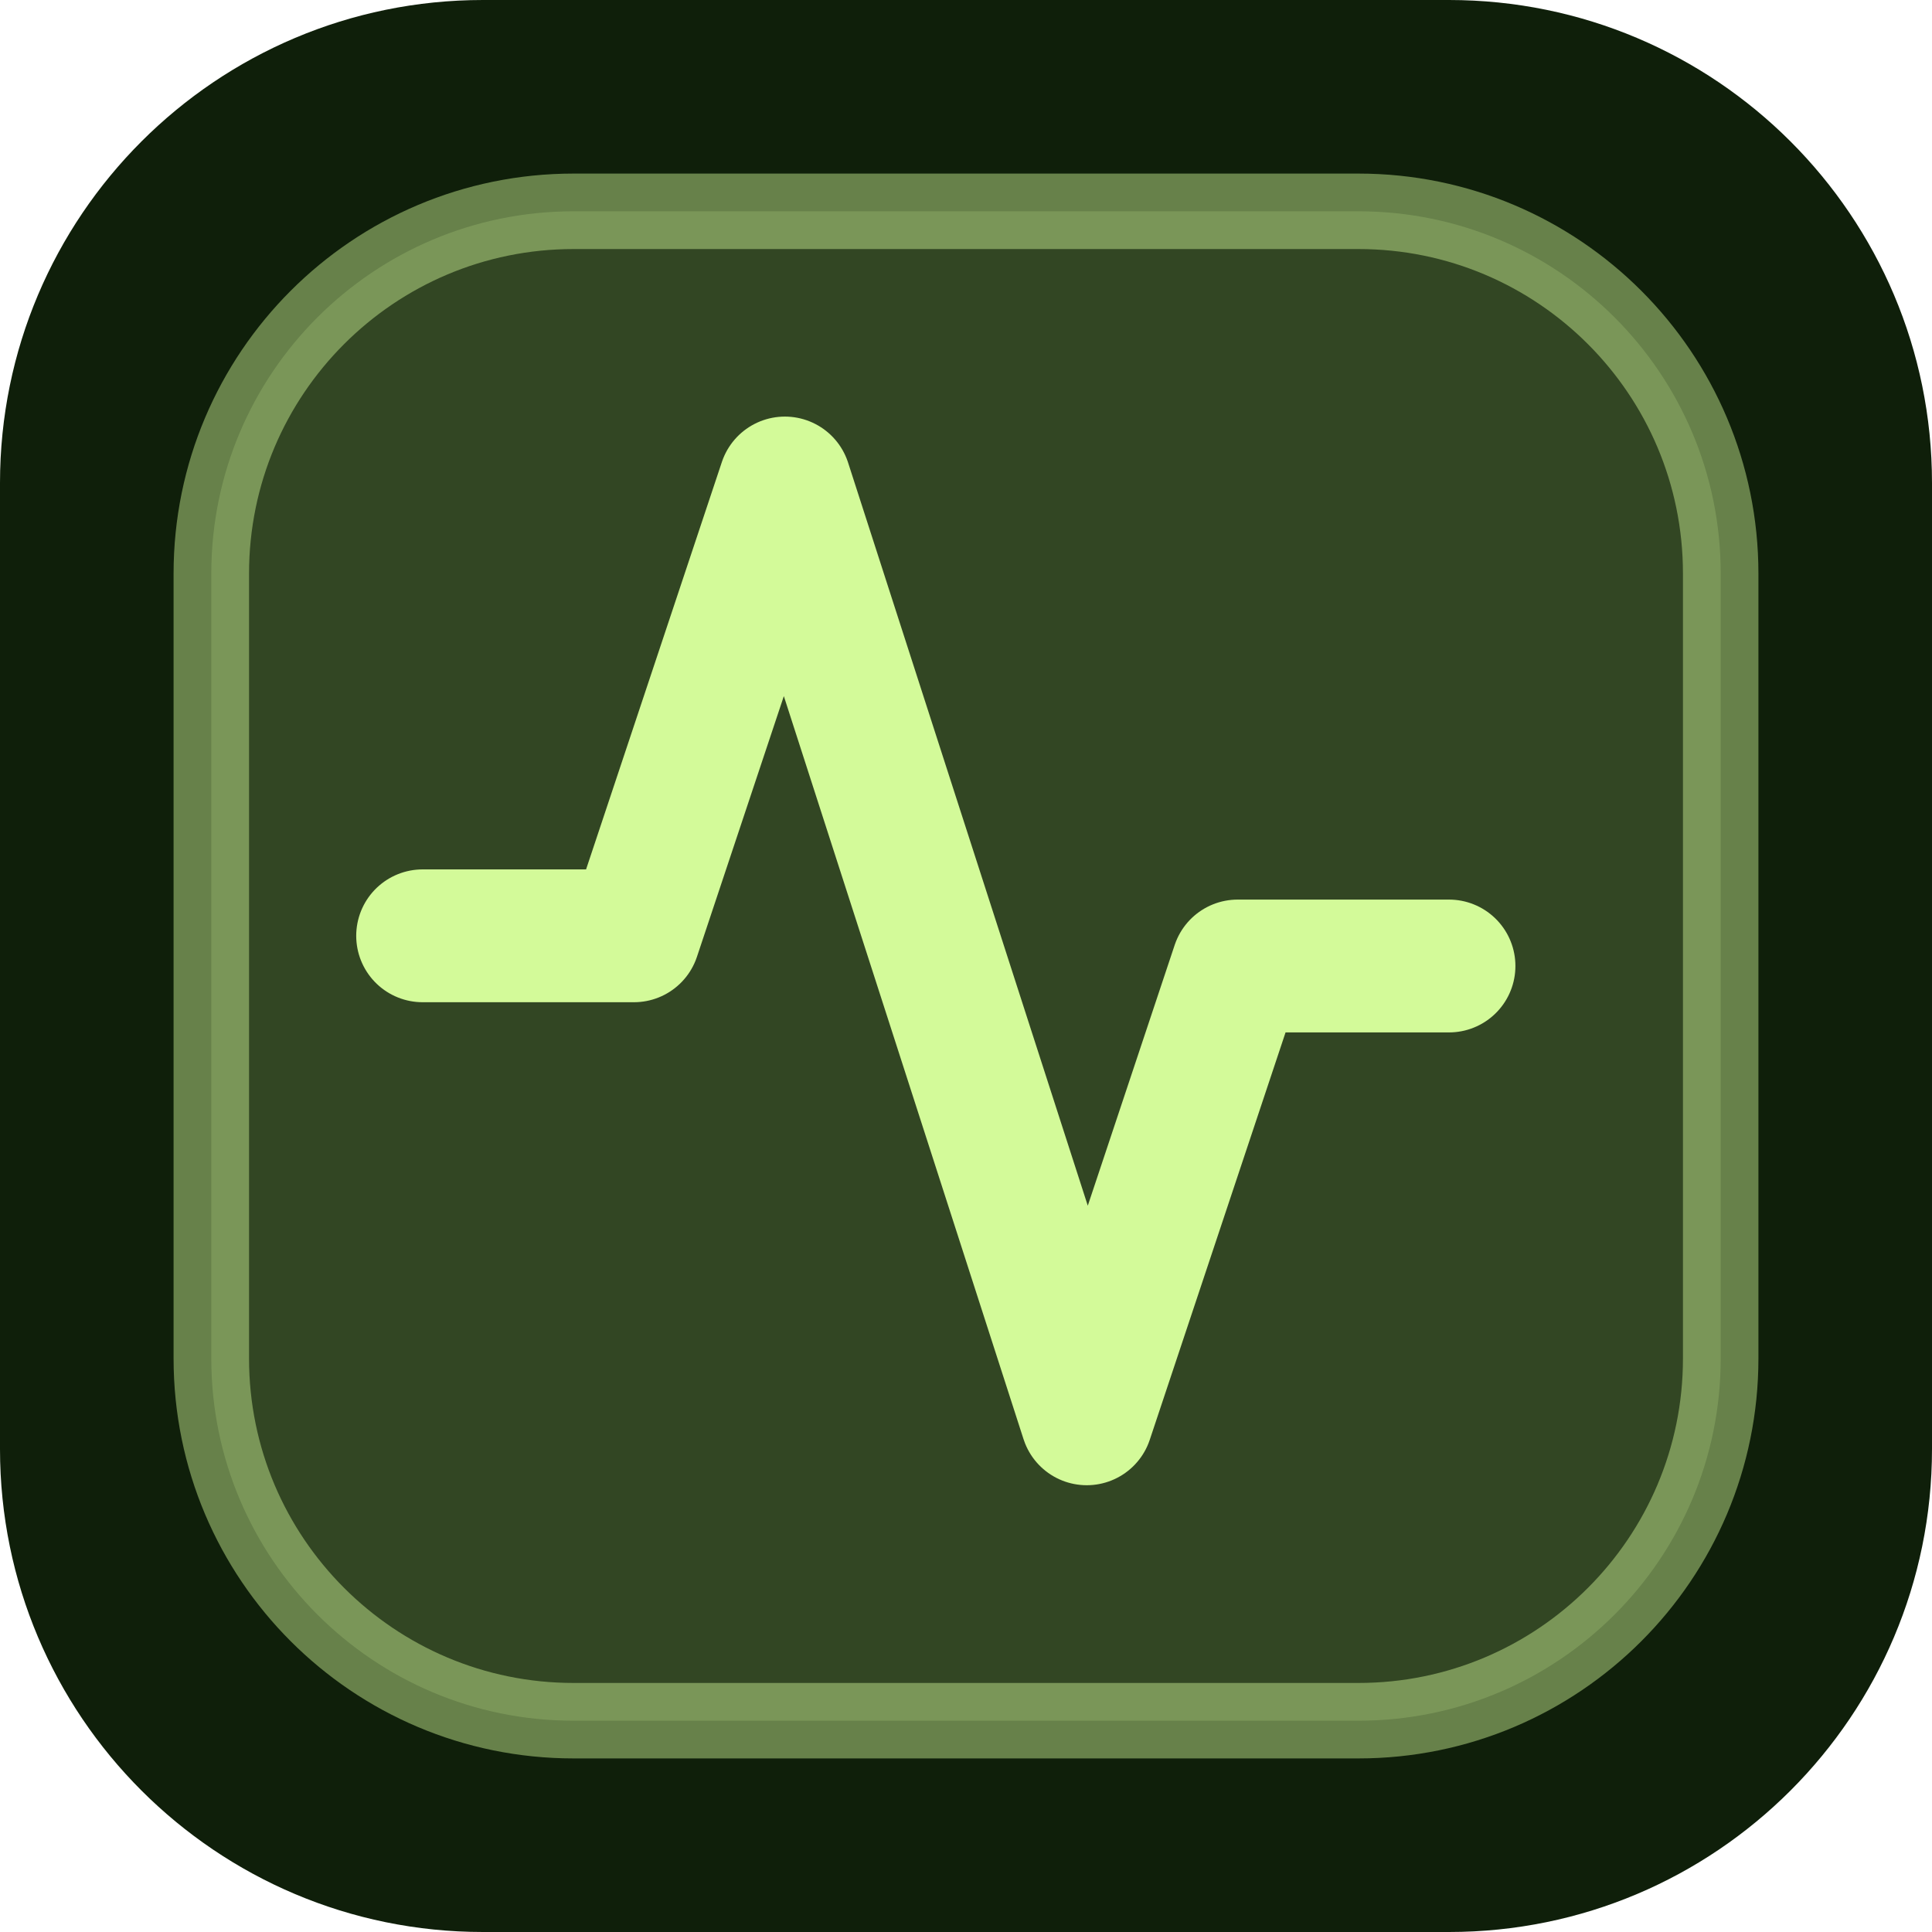
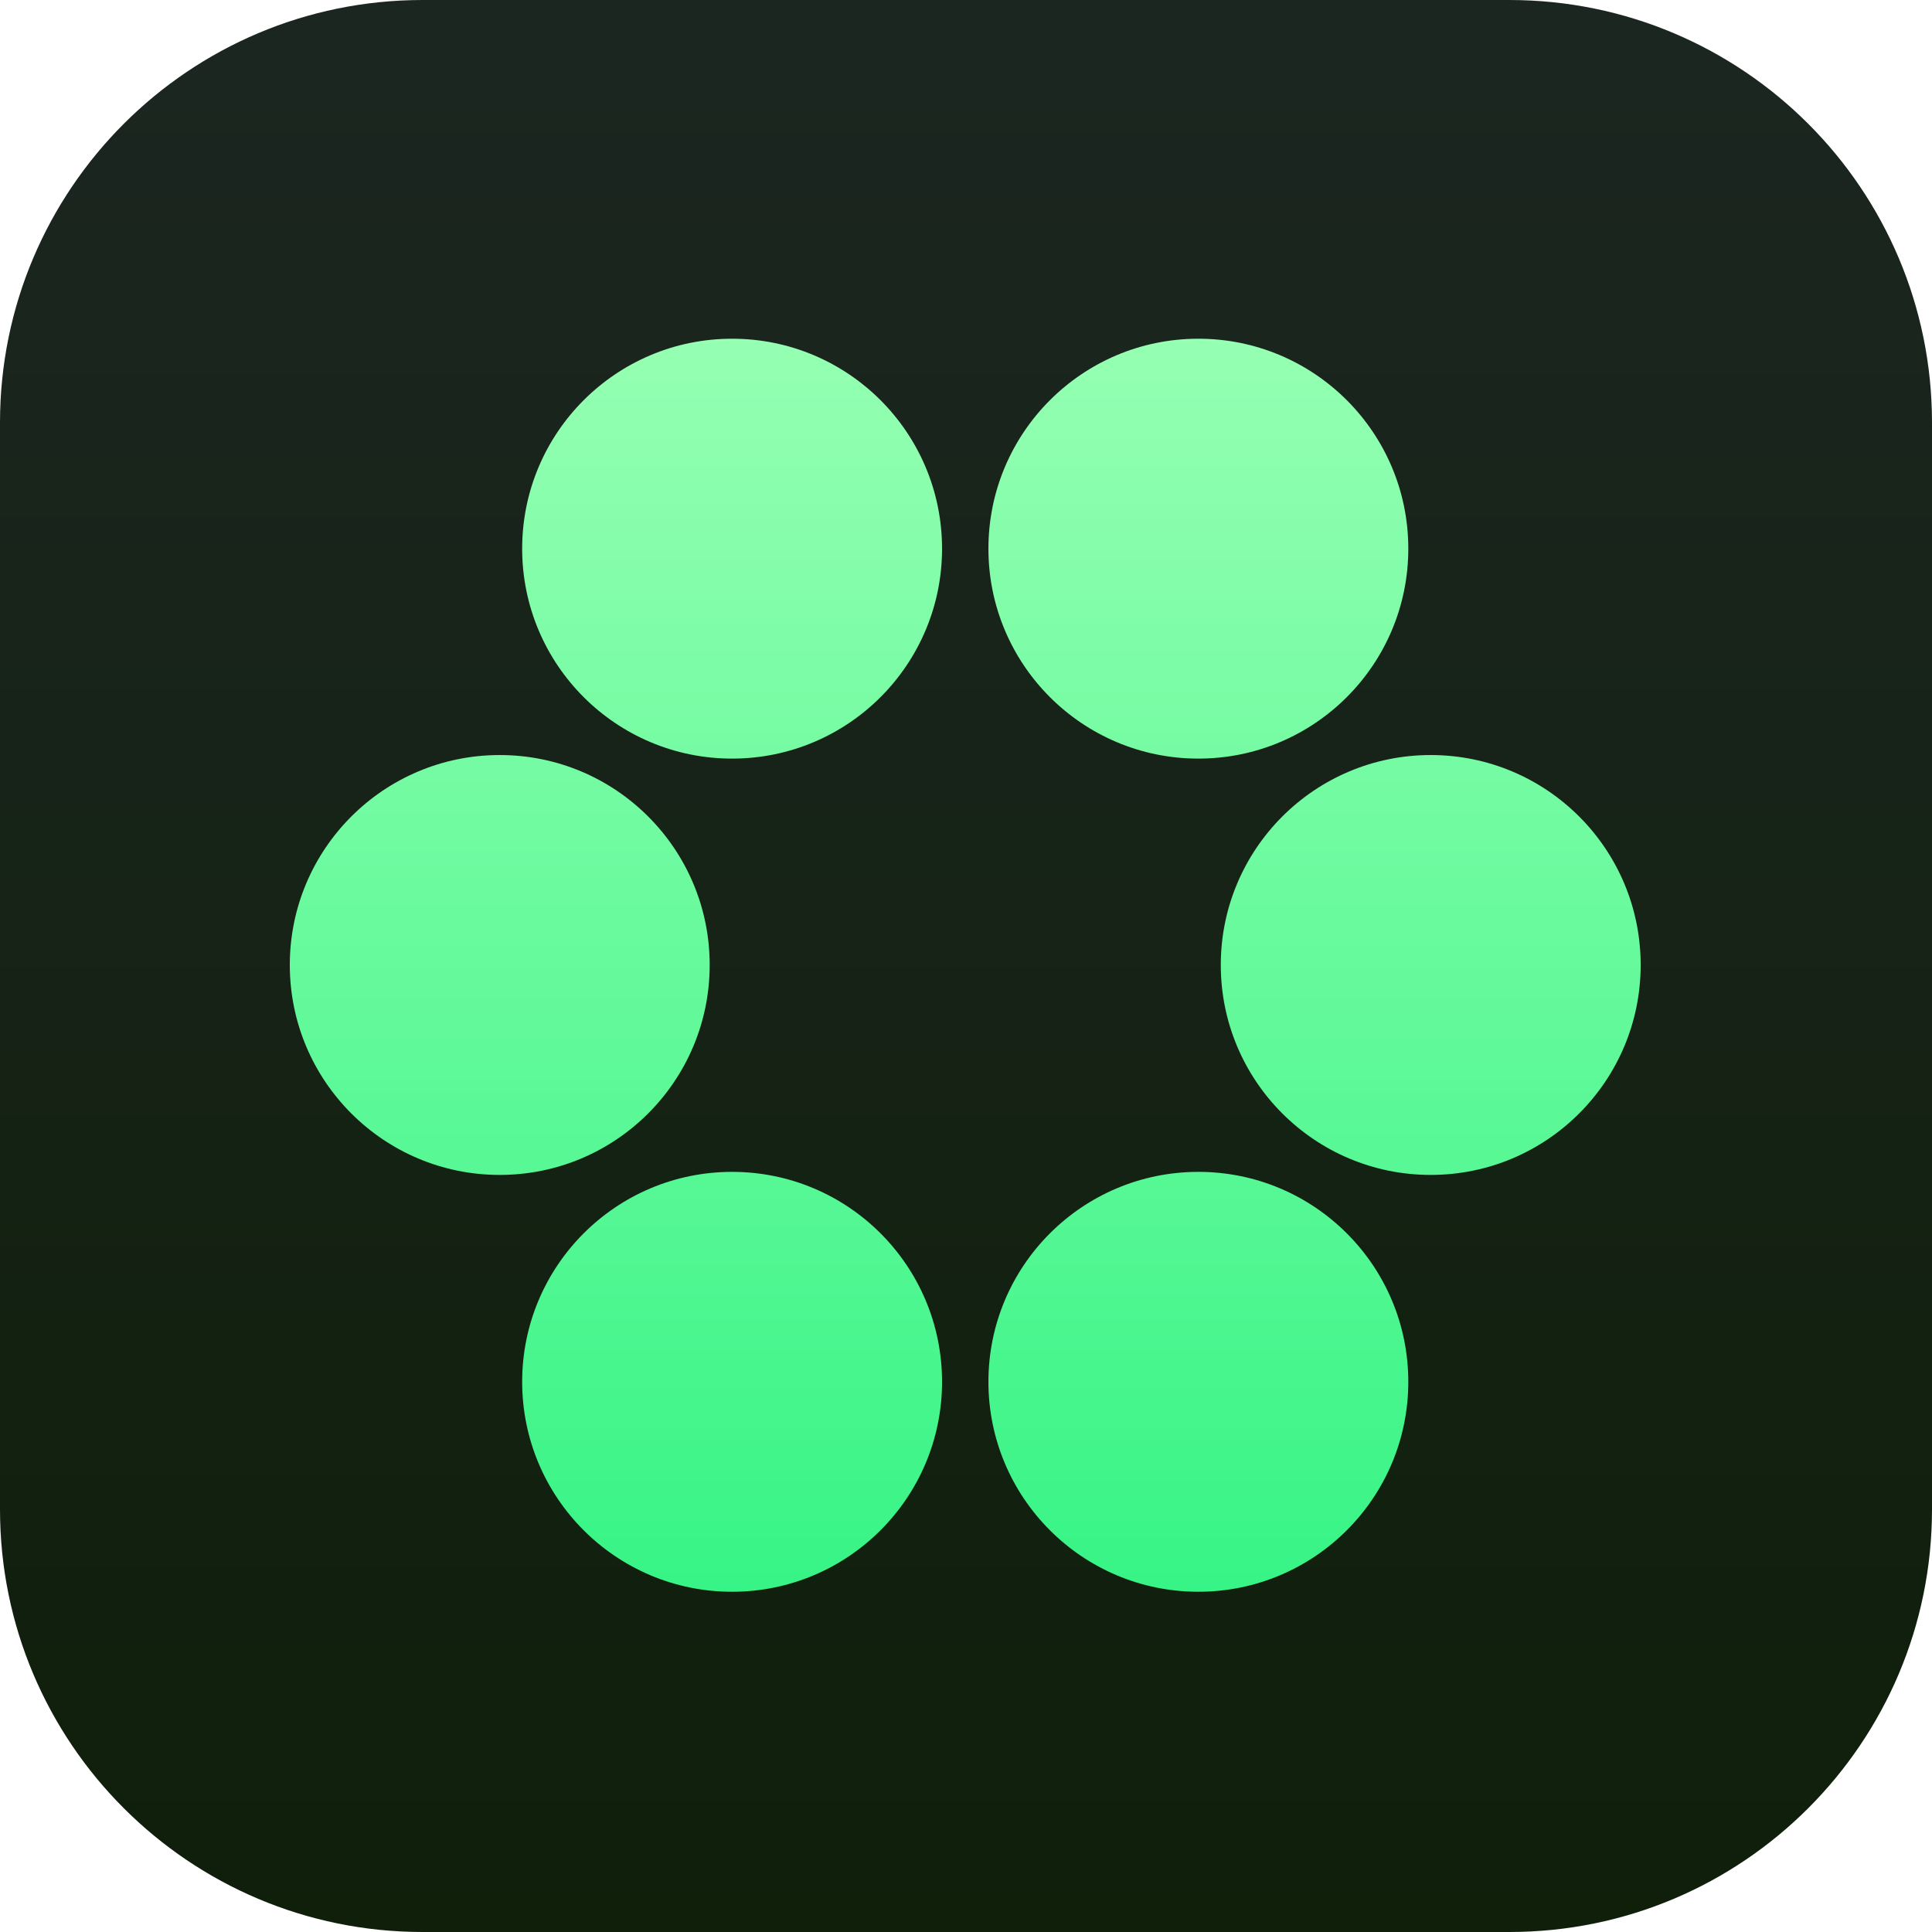
- <svg xmlns="http://www.w3.org/2000/svg" viewBox="0 0 32 32" fill="none">
-   <rect width="32" height="32" rx="8" fill="#0f1f0a" />
-   <rect x="3.5" y="3.5" width="25" height="25" rx="6" fill="rgba(211,250,153,0.18)" stroke="#d3fa99" stroke-opacity="0.45" stroke-width="1.25" />
-   <path d="M24 16h-3.5l-2.5 7.5L13 8l-2.5 7.5H7" stroke="#d3fa99" stroke-width="2.2" stroke-linecap="round" stroke-linejoin="round" />
+ <svg xmlns="http://www.w3.org/2000/svg" width="64" height="64" viewBox="0 0 64 64">
+   <defs>
+     <linearGradient id="canvas" x1="0" y1="0" x2="0" y2="1">
+       <stop offset="0" stop-color="#1c2621" />
+       <stop offset="1" stop-color="#0f1f0a" />
+     </linearGradient>
+     <linearGradient id="mark" gradientUnits="userSpaceOnUse" x1="0" y1="0" x2="0" y2="1232">
+       <stop offset="0" stop-color="#95ffb2" />
+       <stop offset="1" stop-color="#37f486" />
+     </linearGradient>
+   </defs>
+   <rect width="64" height="64" rx="14" fill="url(#canvas)" />
+   <g transform="translate(9.6 11.20362) scale(0.03376036)">
+     <circle cx="434" cy="206.5" r="206" fill="url(#mark)" />
+     <circle cx="891.5" cy="206.5" r="206" fill="url(#mark)" />
+     <circle cx="206" cy="615" r="206" fill="url(#mark)" />
+     <circle cx="1119.5" cy="615" r="206" fill="url(#mark)" />
+     <circle cx="434" cy="1024" r="206" fill="url(#mark)" />
+     <circle cx="891.5" cy="1024" r="206" fill="url(#mark)" />
+   </g>
</svg>
